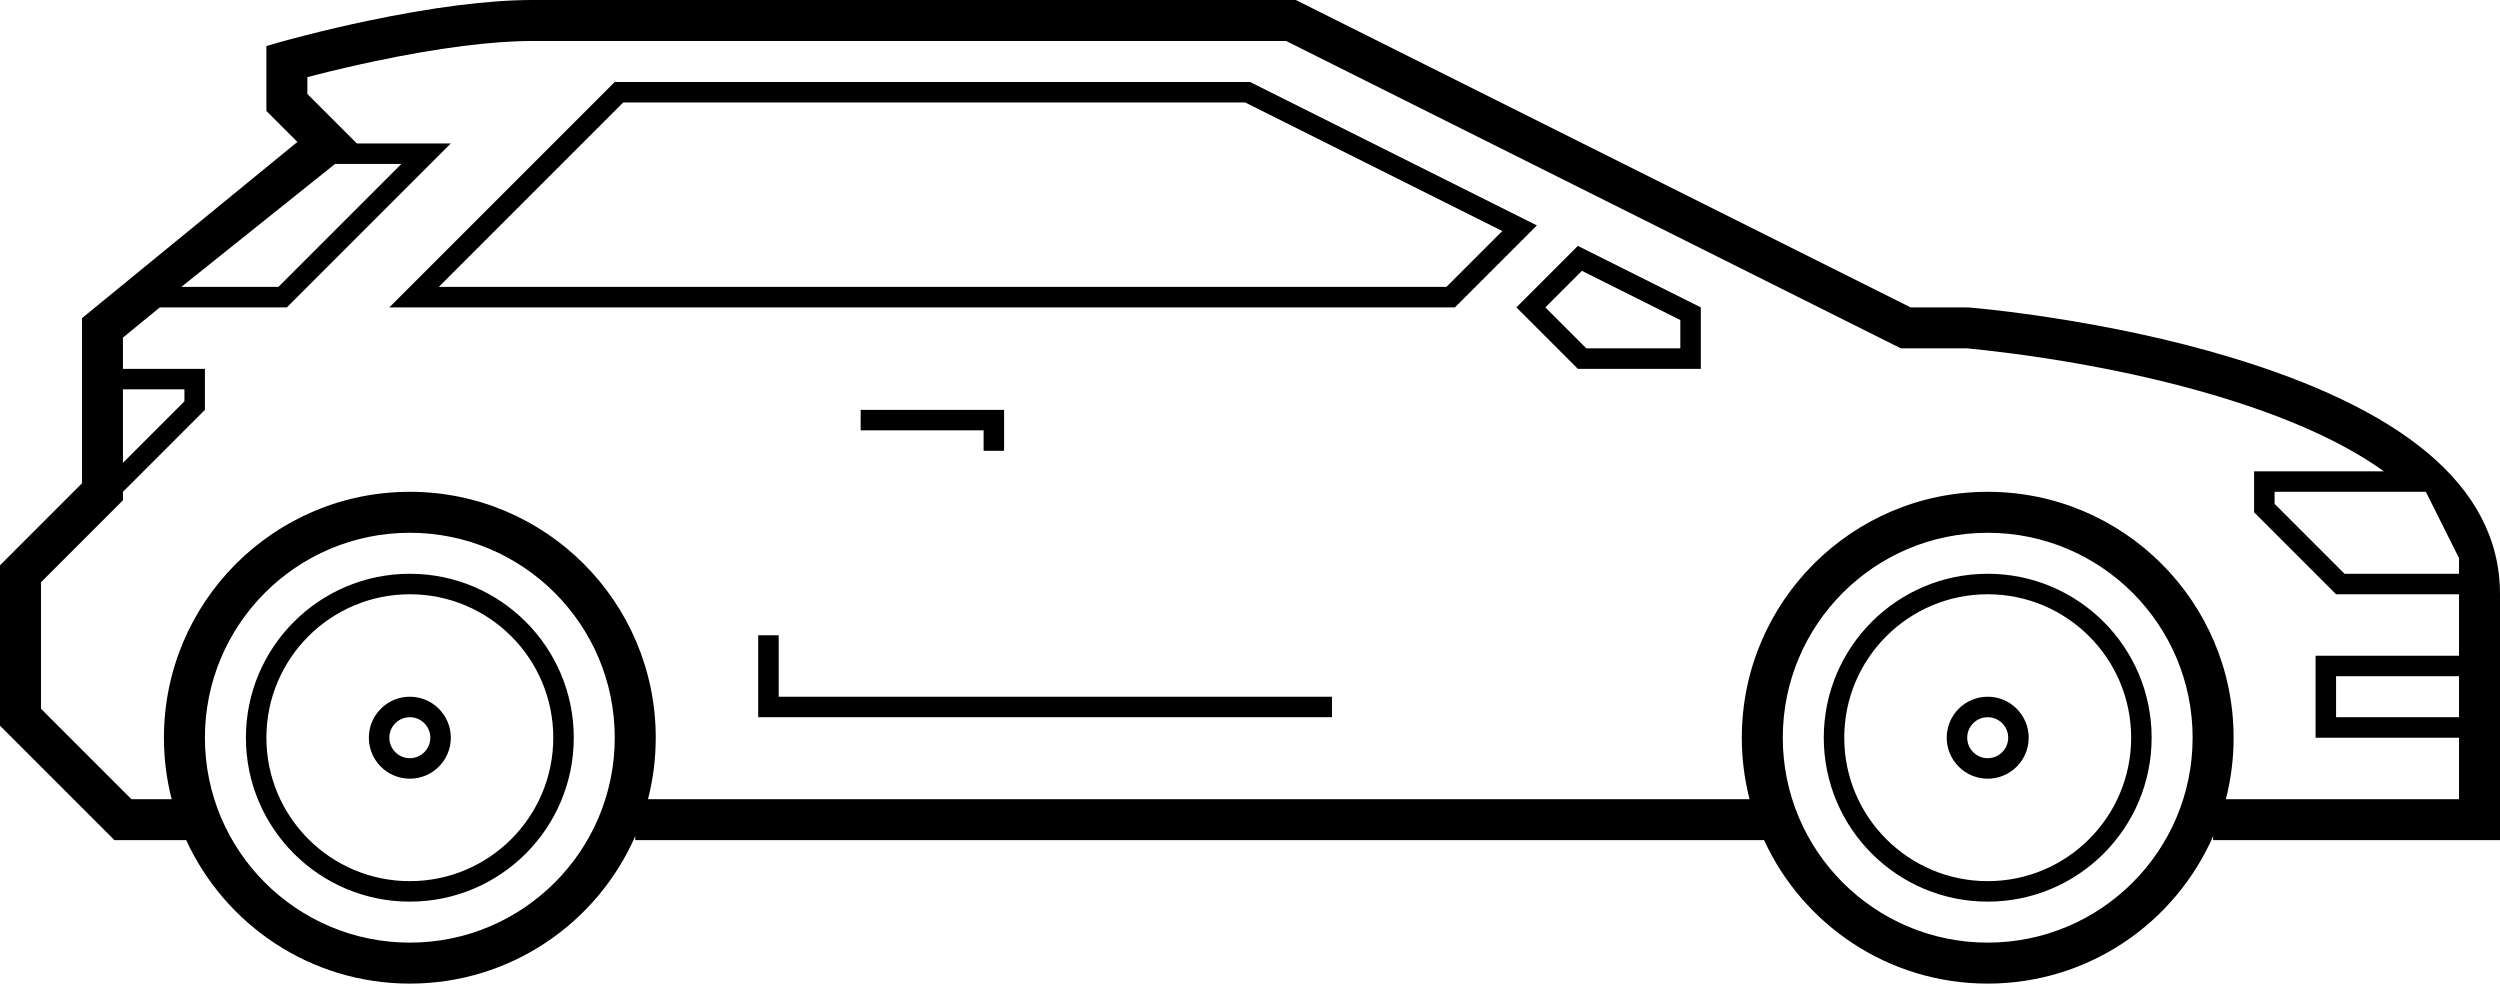
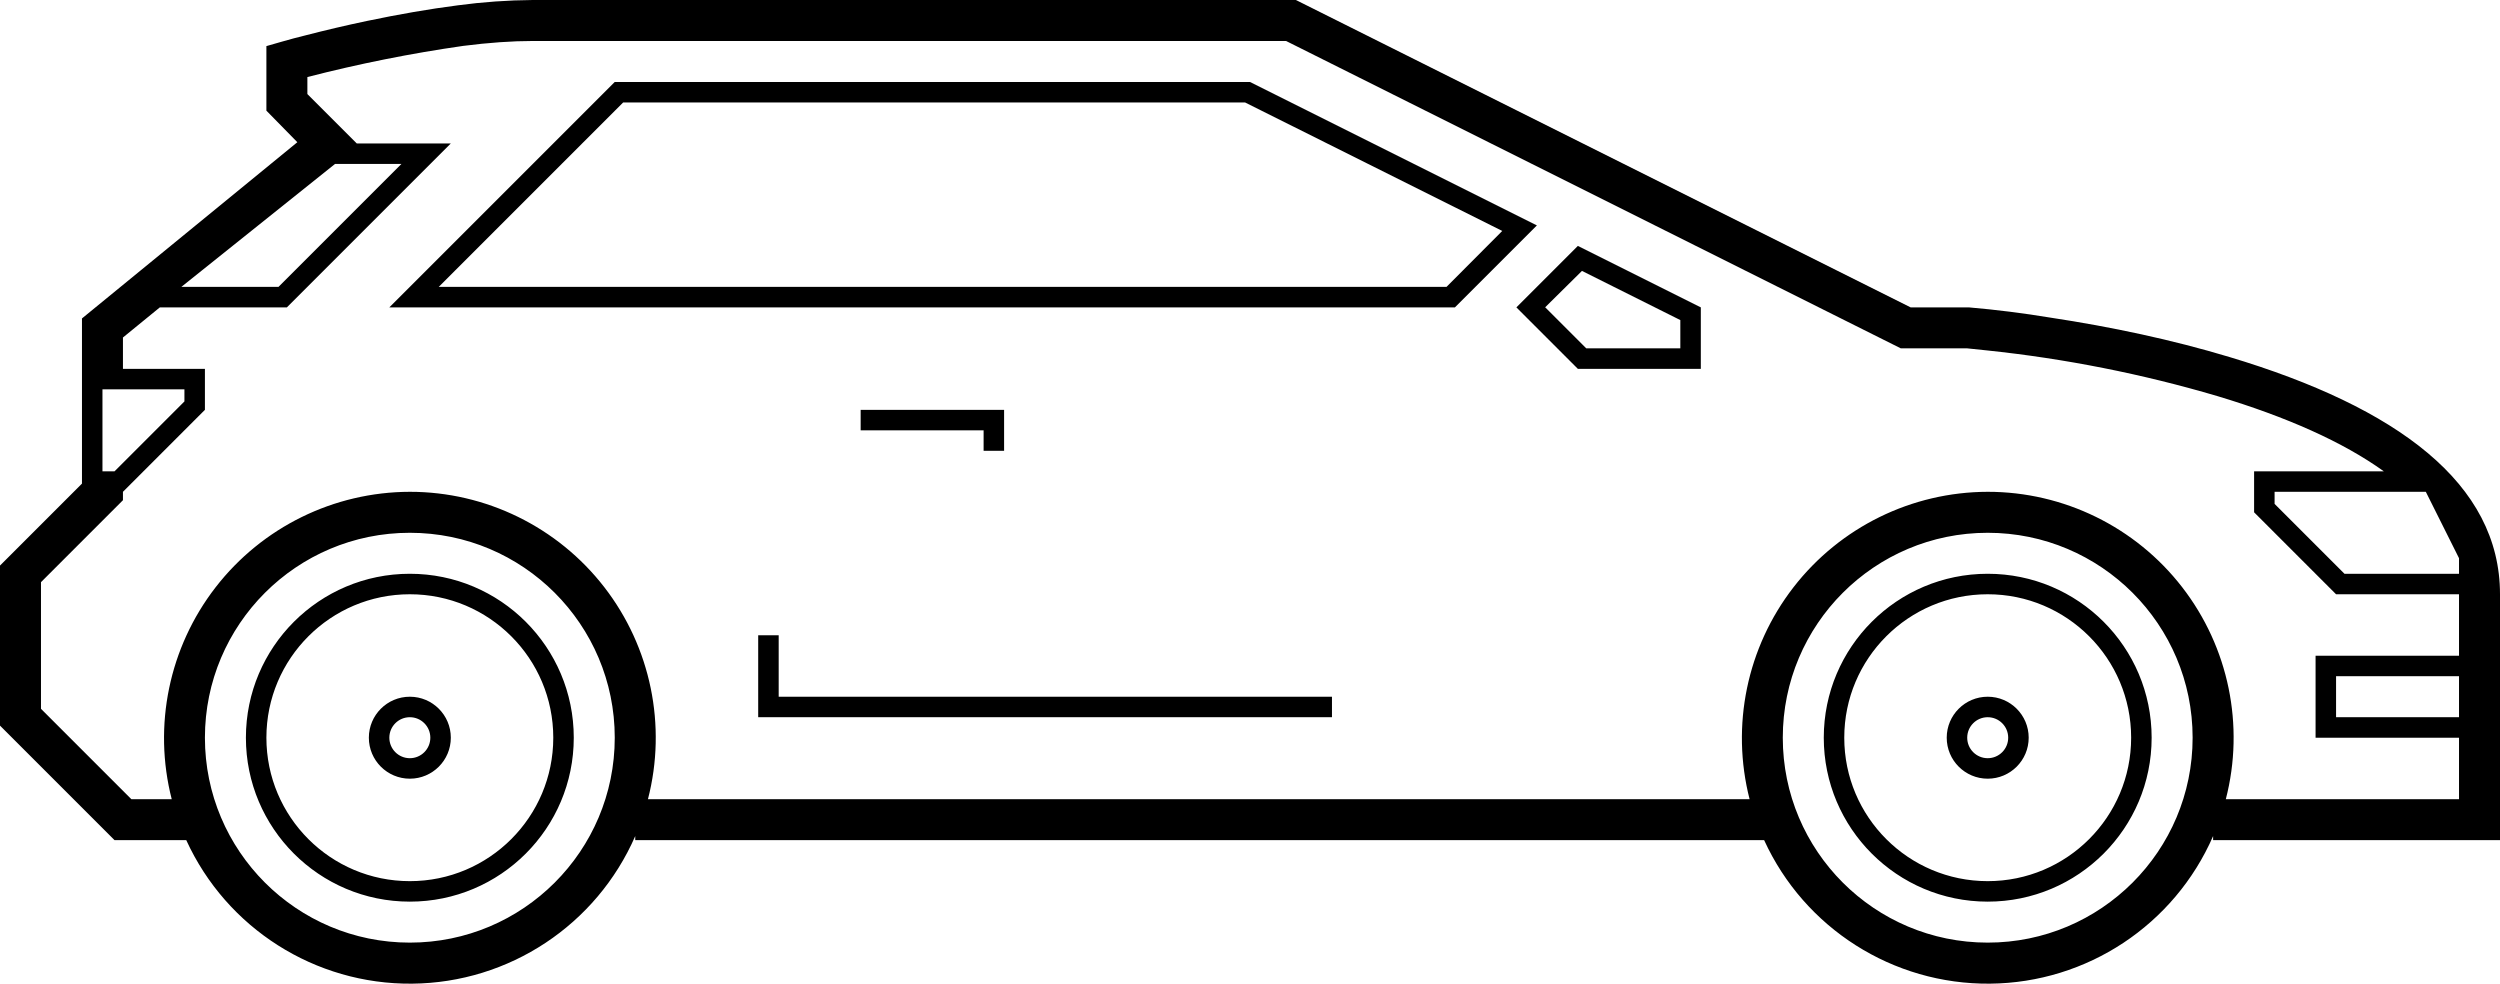
- <svg xmlns="http://www.w3.org/2000/svg" width="122px" height="48px" viewBox="0 0 122 48" version="1.1">
-   <g stroke="none" stroke-width="1" fill-rule="evenodd">
-     <g transform="translate(-168, -560)" fill-rule="nonzero">
-       <path d="M175.801,575 L174,576.474 L174,578 L178,578 L178,580 L174,584 L174,584.414 L170,588.414 L170,594.586 L174.414,599 L176.378,599 C176.131,598.041 176,597.036 176,596 C176,589.373 181.373,584 188,584 C194.627,584 200,589.373 200,596 C200,597.036 199.869,598.041 199.622,599 L253.378,599 C253.131,598.041 253,597.036 253,596 C253,589.373 258.373,584 265,584 C271.627,584 277,589.373 277,596 C277,597.036 276.869,598.041 276.622,599 L288,599 L288,596 L281,596 L281,592 L288,592 L288,589 L282,589 L278,585 L278,583 L284.333,583 C282.345,581.571 279.597,580.348 276.213,579.333 C273.528,578.527 270.642,577.916 267.755,577.473 C266.743,577.318 265.805,577.195 264.963,577.101 C264.461,577.045 264.106,577.012 264,577 L260.764,577 L230.764,562 L194,562 C192.997,562 191.852,562.085 190.595,562.244 C189.247,562.416 187.809,562.667 186.331,562.979 C185.307,563.194 184.324,563.425 183.419,563.656 C183.272,563.694 183.132,563.73 183,563.765 L183,564.586 L185.414,567 L190,567 L182,575 L175.801,575 Z M199,600.803 C197.147,605.04 192.919,608 188,608 C183.157,608 178.984,605.131 177.088,601 L173.586,601 L168,595.414 L168,587.586 L172,583.586 L172,575.526 L182.512,566.926 L181,565.414 L181,562.246 L181.725,562.038 C181.784,562.022 181.893,561.991 182.048,561.949 C182.305,561.879 182.598,561.802 182.924,561.719 C183.856,561.481 184.865,561.243 185.919,561.021 C187.446,560.7 188.937,560.439 190.343,560.26 C191.678,560.091 192.904,560 194,560 L231.236,560 L261.237,575 L264.08,575.003 C264.609,575.052 264.88,575.08 265.185,575.114 C266.053,575.21 267.018,575.337 268.058,575.496 C271.03,575.952 274.004,576.582 276.787,577.417 C284.986,579.877 290,583.587 290,589 L290,601 L276,601 L276,600.803 C274.147,605.04 269.919,608 265,608 C260.157,608 255.984,605.131 254.088,601 L199,601 L199,600.803 Z M217,580.5 L217,582 L216,582 L216,581 L210,581 L210,580 L217,580 L217,580.5 Z M174,579 L174,582.586 L177,579.586 L177,579 L174,579 Z M206,594 L233,594 L233,595 L205,595 L205,594.5 L205,591 L206,591 L206,594 Z M188,606 C193.523,606 198,601.523 198,596 C198,590.477 193.523,586 188,586 C182.477,586 178,590.477 178,596 C178,601.523 182.477,606 188,606 Z M188,604 C183.582,604 180,600.418 180,596 C180,591.582 183.582,588 188,588 C192.418,588 196,591.582 196,596 C196,600.418 192.418,604 188,604 Z M188,603 C191.866,603 195,599.866 195,596 C195,592.134 191.866,589 188,589 C184.134,589 181,592.134 181,596 C181,599.866 184.134,603 188,603 Z M188,598 C186.895,598 186,597.105 186,596 C186,594.895 186.895,594 188,594 C189.105,594 190,594.895 190,596 C190,597.105 189.105,598 188,598 Z M188,597 C188.552,597 189,596.552 189,596 C189,595.448 188.552,595 188,595 C187.448,595 187,595.448 187,596 C187,596.552 187.448,597 188,597 Z M265,606 C270.523,606 275,601.523 275,596 C275,590.477 270.523,586 265,586 C259.477,586 255,590.477 255,596 C255,601.523 259.477,606 265,606 Z M265,604 C260.582,604 257,600.418 257,596 C257,591.582 260.582,588 265,588 C269.418,588 273,591.582 273,596 C273,600.418 269.418,604 265,604 Z M265,603 C268.866,603 272,599.866 272,596 C272,592.134 268.866,589 265,589 C261.134,589 258,592.134 258,596 C258,599.866 261.134,603 265,603 Z M265,598 C263.895,598 263,597.105 263,596 C263,594.895 263.895,594 265,594 C266.105,594 267,594.895 267,596 C267,597.105 266.105,598 265,598 Z M265,597 C265.552,597 266,596.552 266,596 C266,595.448 265.552,595 265,595 C264.448,595 264,595.448 264,596 C264,596.552 264.448,597 265,597 Z M245,572 L251,575 L251,578 L245,578 L242,575 L245,572 Z M243.414,575 L245.414,577 L250,577 L250,575.618 L245.197,573.217 L243.414,575 Z M282,593 L282,595 L288,595 L288,593 L282,593 Z M279,584 L279,584.586 L282.414,588 L288,588 L288,587.236 L286.382,584 L279,584 Z M187,575 L198,564 L229,564 L243,571 L239,575 L187,575 Z M195,574 L238.586,574 L241.312,571.274 L228.764,565 L198.414,565 L189.414,574 L195,574 Z M184.351,568 L176.851,574 L181.586,574 L187.586,568 L184.351,568 Z" id="Combined-Shape" />
-     </g>
-   </g>
+ <svg xmlns="http://www.w3.org/2000/svg" viewBox="0 0 122 48">
+   <path fill="#000000" d="M17.41 7H22l-8 8H7.8L6 16.47V18h4v2l-4 4v.41l-4 4v6.18L6.41 39h1.97A12.02 12.02 0 0 1 20 24a12 12 0 0 1 11.62 15h53.76A12.02 12.02 0 0 1 97 24a12 12 0 0 1 11.62 15H120v-3h-7v-4h7v-3h-6l-4-4v-2h6.33c-1.99-1.43-4.73-2.65-8.12-3.67a62.92 62.92 0 0 0-11.25-2.23L96 17h-3.24l-30-15H26c-1 0-2.15.08-3.4.24A70.77 70.77 0 0 0 15 3.76v.83L17.41 7zM31 40.8a12 12 0 0 1-21.91.2h-3.5L0 35.41V27.6l4-4v-8.06l10.51-8.6L13 5.4V2.25l.73-.21a28.53 28.53 0 0 1 1.2-.32c.93-.24 1.94-.48 2.99-.7C19.45.7 20.94.44 22.34.26A29.4 29.4 0 0 1 26 0h37.24l30 15h2.84a51.64 51.64 0 0 1 3.98.5c2.97.45 5.94 1.08 8.73 1.92C116.99 19.88 122 23.59 122 29v12h-14v-.2a12 12 0 0 1-21.91.2H31v-.2zm18-20.3V22h-1v-1h-6v-1h7v.5zM38 34h27v1H37v-4h1v3zM20 46a10 10 0 1 0 0-20 10 10 0 0 0 0 20zm0-2a8 8 0 1 1 0-16 8 8 0 0 1 0 16zm0-1a7 7 0 1 0 0-14 7 7 0 0 0 0 14zm0-5a2 2 0 1 1 0-4 2 2 0 0 1 0 4zm0-1a1 1 0 1 0 0-2 1 1 0 0 0 0 2zm77 9a10 10 0 1 0 0-20 10 10 0 0 0 0 20zm0-2a8 8 0 1 1 0-16 8 8 0 0 1 0 16zm0-1a7 7 0 1 0 0-14 7 7 0 0 0 0 14zm0-5a2 2 0 1 1 0-4 2 2 0 0 1 0 4zm0-1a1 1 0 1 0 0-2 1 1 0 0 0 0 2zM77 12l6 3v3h-6l-3-3 3-3zm-1.59 3l2 2H82v-1.38l-4.8-2.4L75.4 15zM5 23h.59L9 19.59V19H5v4zm109 10v2h6v-2h-6zm-3-9v.59l3.41 3.41H120v-.76L118.38 24H111zm-92-9L30 4h31l14 7-4 4H19zm8-1h43.59l2.72-2.73L60.76 5H30.41l-9 9H27zM16.35 8l-7.5 6h4.74l6-6h-3.24z" />
</svg>
